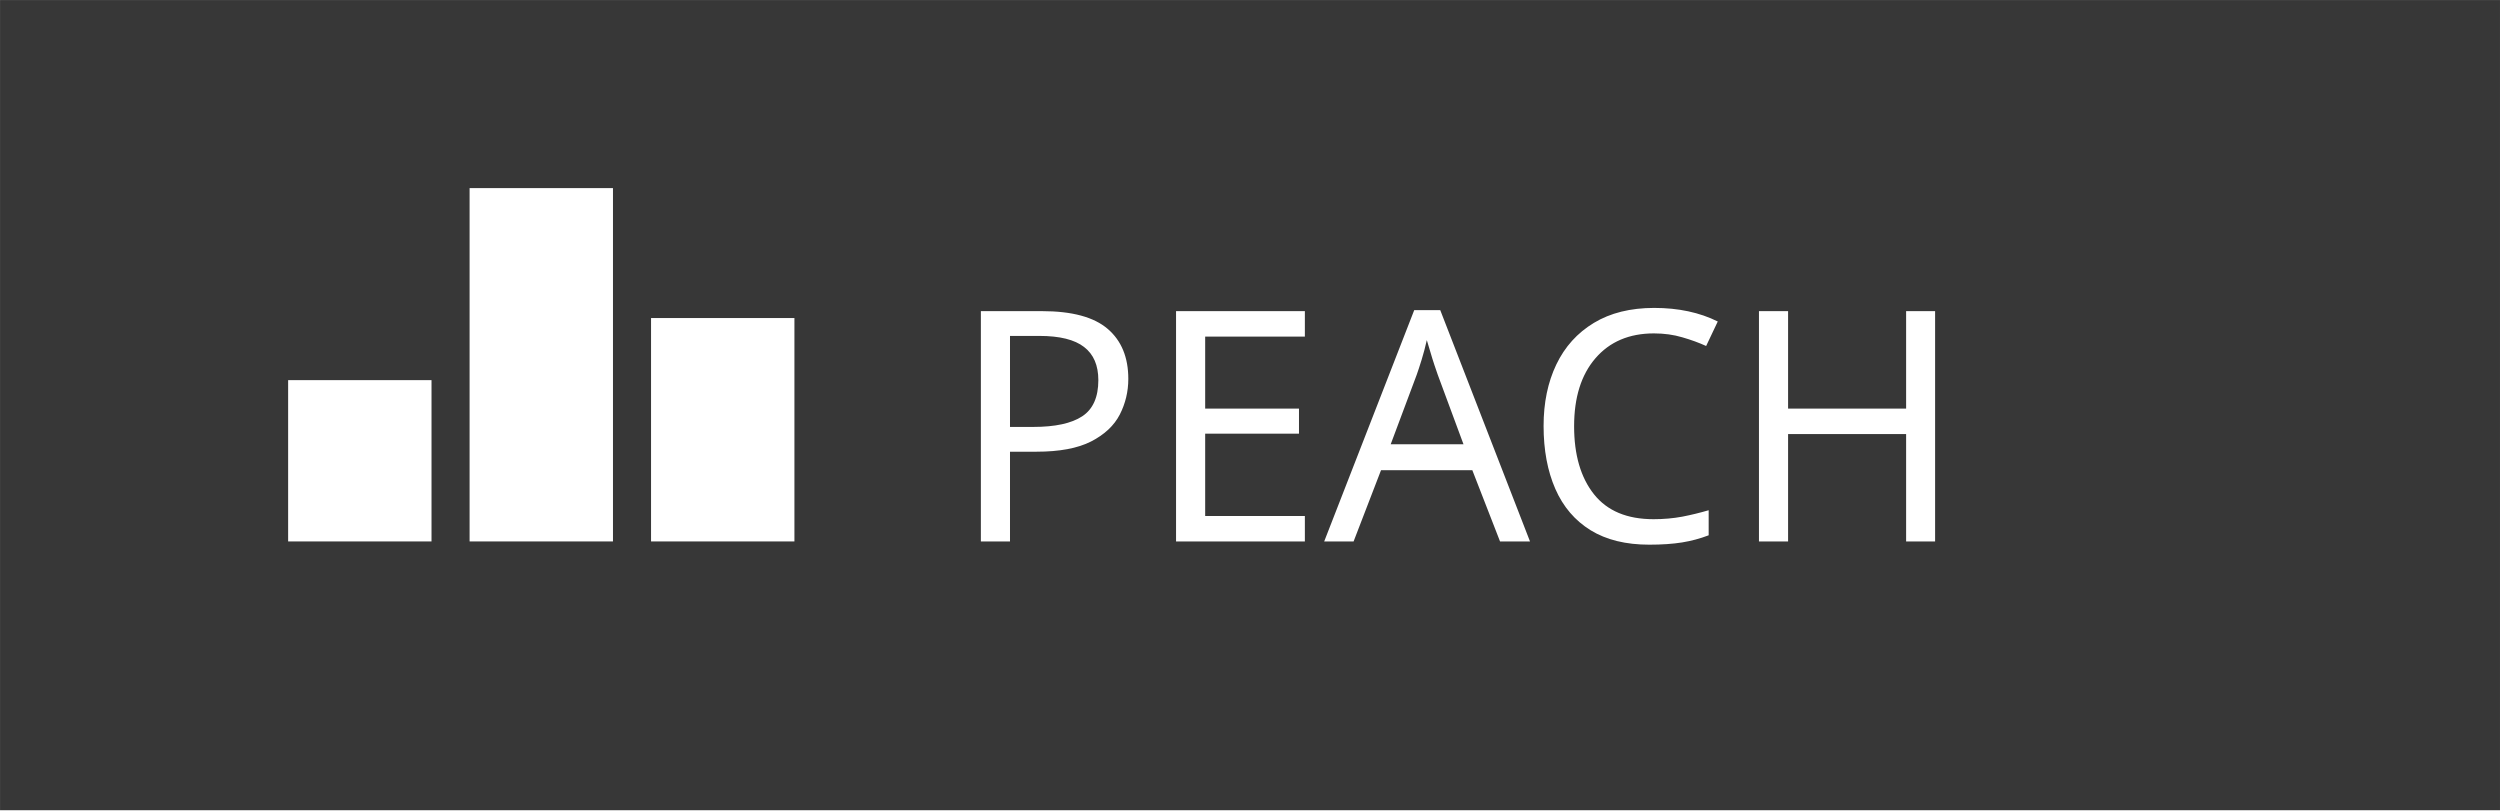
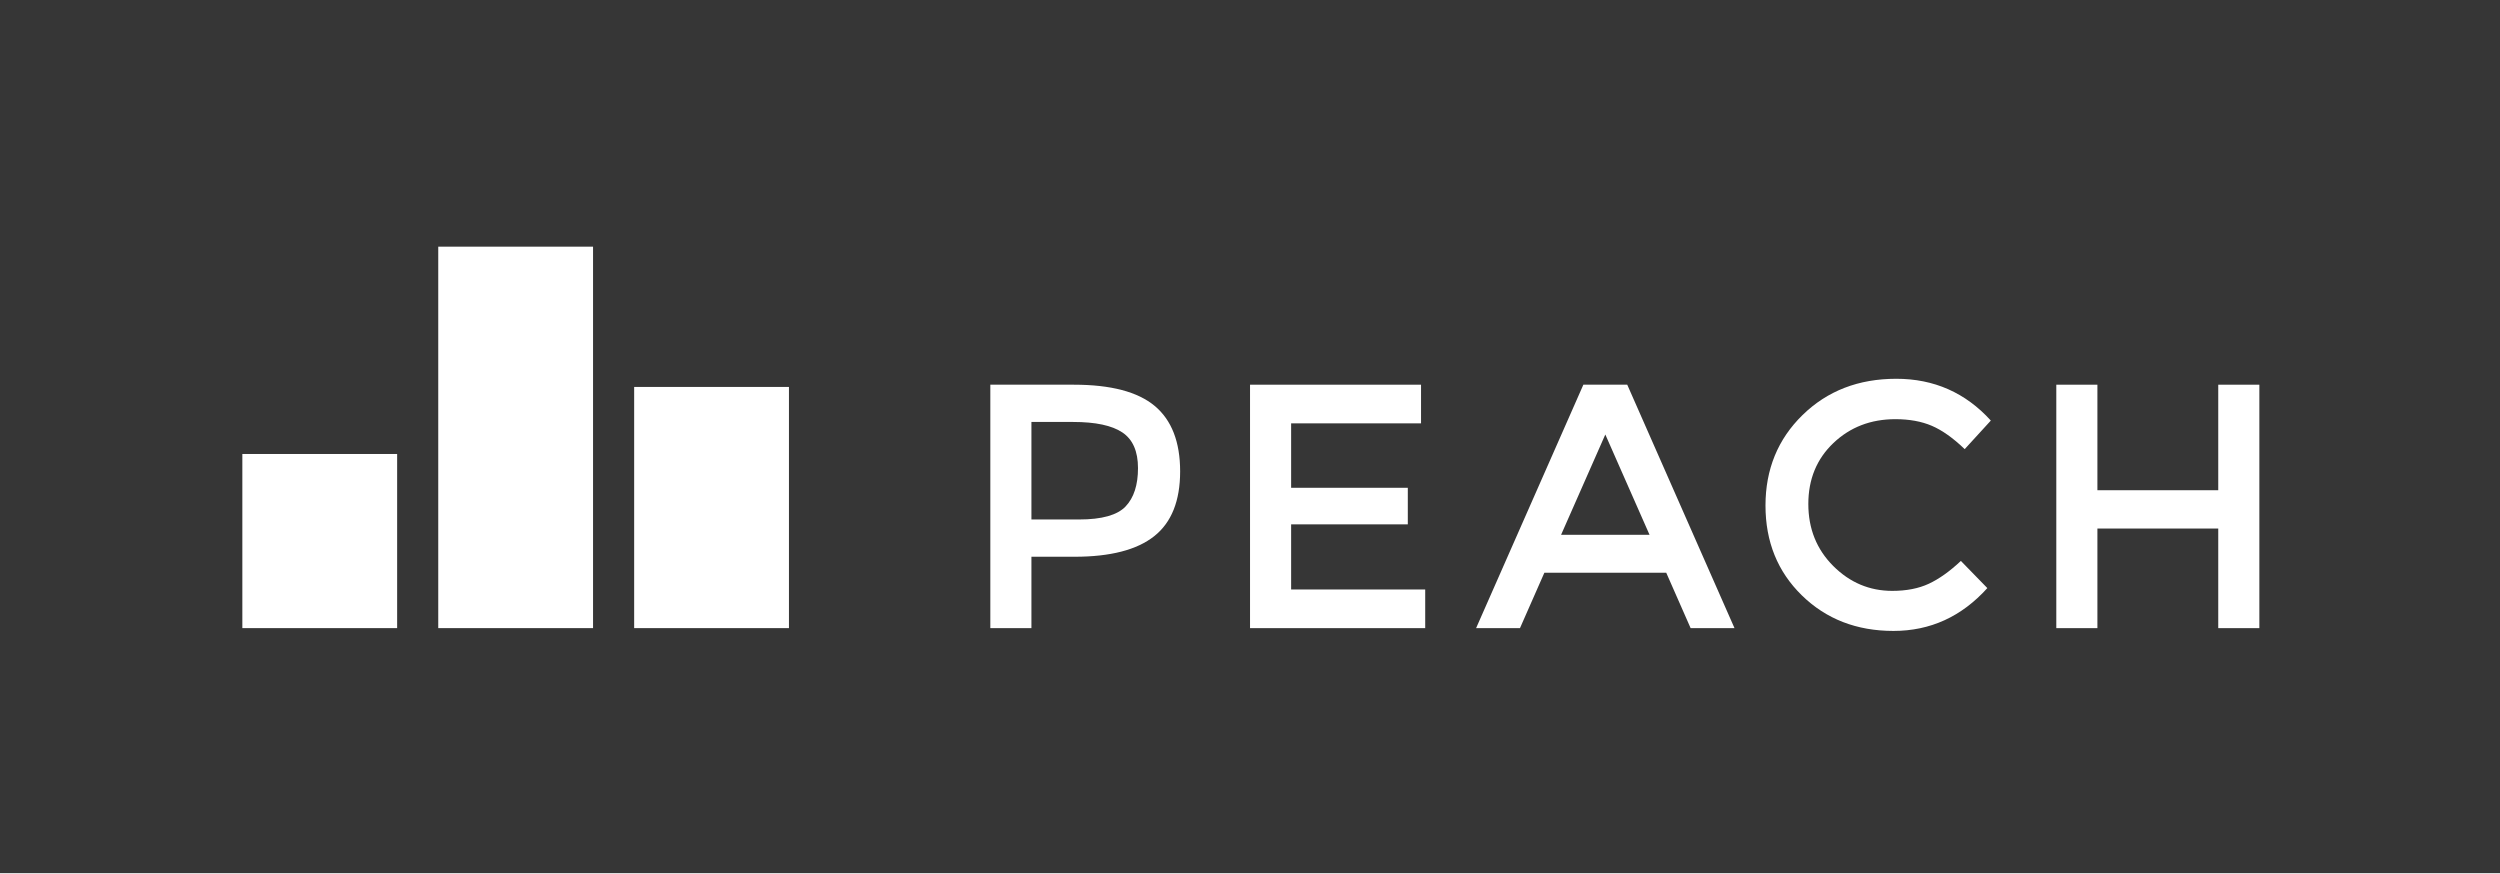
- <svg xmlns="http://www.w3.org/2000/svg" version="1.1" id="svg2" viewBox="0 0 348.739 113.01" height="31.894mm" width="98.422mm">
-   <defs id="defs4" />
-   <g transform="translate(0,-939.3519)" id="layer1">
-     <g id="g4656" transform="matrix(1.25,0,0,-1.25,0.3625857,2524.746)">
-       <path d="m 278.7,1177.905 -278.986,0 0,90.405 278.986,0 0,-90.405 z" style="fill:#373737;fill-opacity:1;fill-rule:nonzero;stroke:none" id="path4764" />
-       <text y="-1207.892" x="105.689" transform="scale(1,-1)" style="font-variant:normal;font-weight:normal;font-stretch:normal;font-size:36px;font-family:Karla;-inkscape-font-specification:Karla-Regular;writing-mode:lr-tb;fill:#ffffff;fill-opacity:1;fill-rule:nonzero;stroke:none;" id="text4766">
-         <tspan x="105.689 132.534 159.394 187.438 215.874" y="-1207.892" id="tspan4768" style="fill:#ffffff;font-family:Karla">PEACH</tspan>
-       </text>
-       <path d="m 47.865,1207.893 -16,0 0,18 16,0 0,-18 z" style="fill:#ffffff;fill-opacity:1;fill-rule:nonzero;stroke:none" id="path4770" />
-       <path d="m 68.115,1207.893 -16,0 0,39.43 16,0 0,-39.43 z" style="fill:#ffffff;fill-opacity:1;fill-rule:nonzero;stroke:none" id="path4772" />
-       <path d="m 88.365,1207.893 -16,0 0,24.93 16,0 0,-24.93 z" style="fill:#ffffff;fill-opacity:1;fill-rule:nonzero;stroke:none" id="path4774" />
+ <svg xmlns="http://www.w3.org/2000/svg" version="1.1" id="Layer_1" x="0px" y="0px" width="258.417" height="90.25" viewBox="0 0 258.417 90.25" enable-background="new 0 0 706 190" xml:space="preserve">
+   <defs id="defs813" />
+   <rect x="0" y="0" width="258.417" height="90.25" id="rect789" style="fill:#363636;image-rendering:auto;fill-opacity:1" />
+   <g id="g791" transform="translate(-382.25,-44.337)">
+     <g id="g793">
+       <path d="m 501.61,86.298 c 1.75,1.464 2.627,3.72 2.627,6.768 0,3.048 -0.895,5.28 -2.682,6.696 -1.789,1.417 -4.531,2.124 -8.226,2.124 l -4.464,0 0,7.38 -4.248,0 0,-25.164 8.64,0 c 3.816,0 6.599,0.732 8.353,2.196 z m -3.008,10.386 c 0.854,-0.9 1.279,-2.22 1.279,-3.96 0,-1.74 -0.541,-2.97 -1.621,-3.69 -1.08,-0.72 -2.771,-1.08 -5.075,-1.08 l -4.32,0 0,10.08 4.932,0 c 2.352,0 3.953,-0.451 4.805,-1.35 z" id="path795" style="fill:#ffffff" />
+       <path d="m 529.138,84.102 0,3.996 -13.428,0 0,6.66 12.06,0 0,3.78 -12.06,0 0,6.732 13.859,0 0,3.996 -18.107,0 0,-25.164 17.676,0 z" id="path797" style="fill:#ffffff" />
+       <path d="m 541.885,103.542 -2.52,5.724 -4.536,0 11.088,-25.164 4.536,0 11.088,25.164 -4.536,0 -2.52,-5.724 -12.6,0 z m 10.872,-3.924 -4.571,-10.368 -4.572,10.368 9.143,0 z" id="path799" style="fill:#ffffff" />
+       <path d="m 577.848,105.414 c 1.464,0 2.724,-0.246 3.78,-0.738 1.056,-0.492 2.16,-1.278 3.312,-2.358 l 2.735,2.808 c -2.664,2.952 -5.898,4.428 -9.702,4.428 -3.804,0 -6.96,-1.224 -9.468,-3.672 -2.508,-2.448 -3.762,-5.544 -3.762,-9.288 0,-3.744 1.278,-6.864 3.834,-9.36 2.556,-2.496 5.783,-3.744 9.684,-3.744 3.901,0 7.158,1.44 9.774,4.32 l -2.7,2.952 c -1.2,-1.152 -2.334,-1.956 -3.402,-2.412 -1.067,-0.456 -2.321,-0.684 -3.762,-0.684 -2.544,0 -4.68,0.822 -6.408,2.466 -1.728,1.644 -2.592,3.744 -2.592,6.3 0,2.556 0.858,4.692 2.574,6.408 1.716,1.716 3.752,2.574 6.103,2.574 z" id="path801" style="fill:#ffffff" />
+       <path d="m 594.804,109.266 0,-25.164 4.248,0 0,10.908 12.492,0 0,-10.908 4.248,0 0,25.164 -4.248,0 0,-10.296 -12.492,0 0,10.296 -4.248,0 z" id="path803" style="fill:#ffffff" />
    </g>
+     <rect x="407.301" y="91.264" width="16" height="18" id="rect805" style="fill:#ffffff" />
+     <rect x="427.551" y="69.834" width="16" height="39.43" id="rect807" style="fill:#ffffff" />
+     <rect x="447.801" y="84.334" width="16" height="24.93" id="rect809" style="fill:#ffffff" />
  </g>
</svg>
